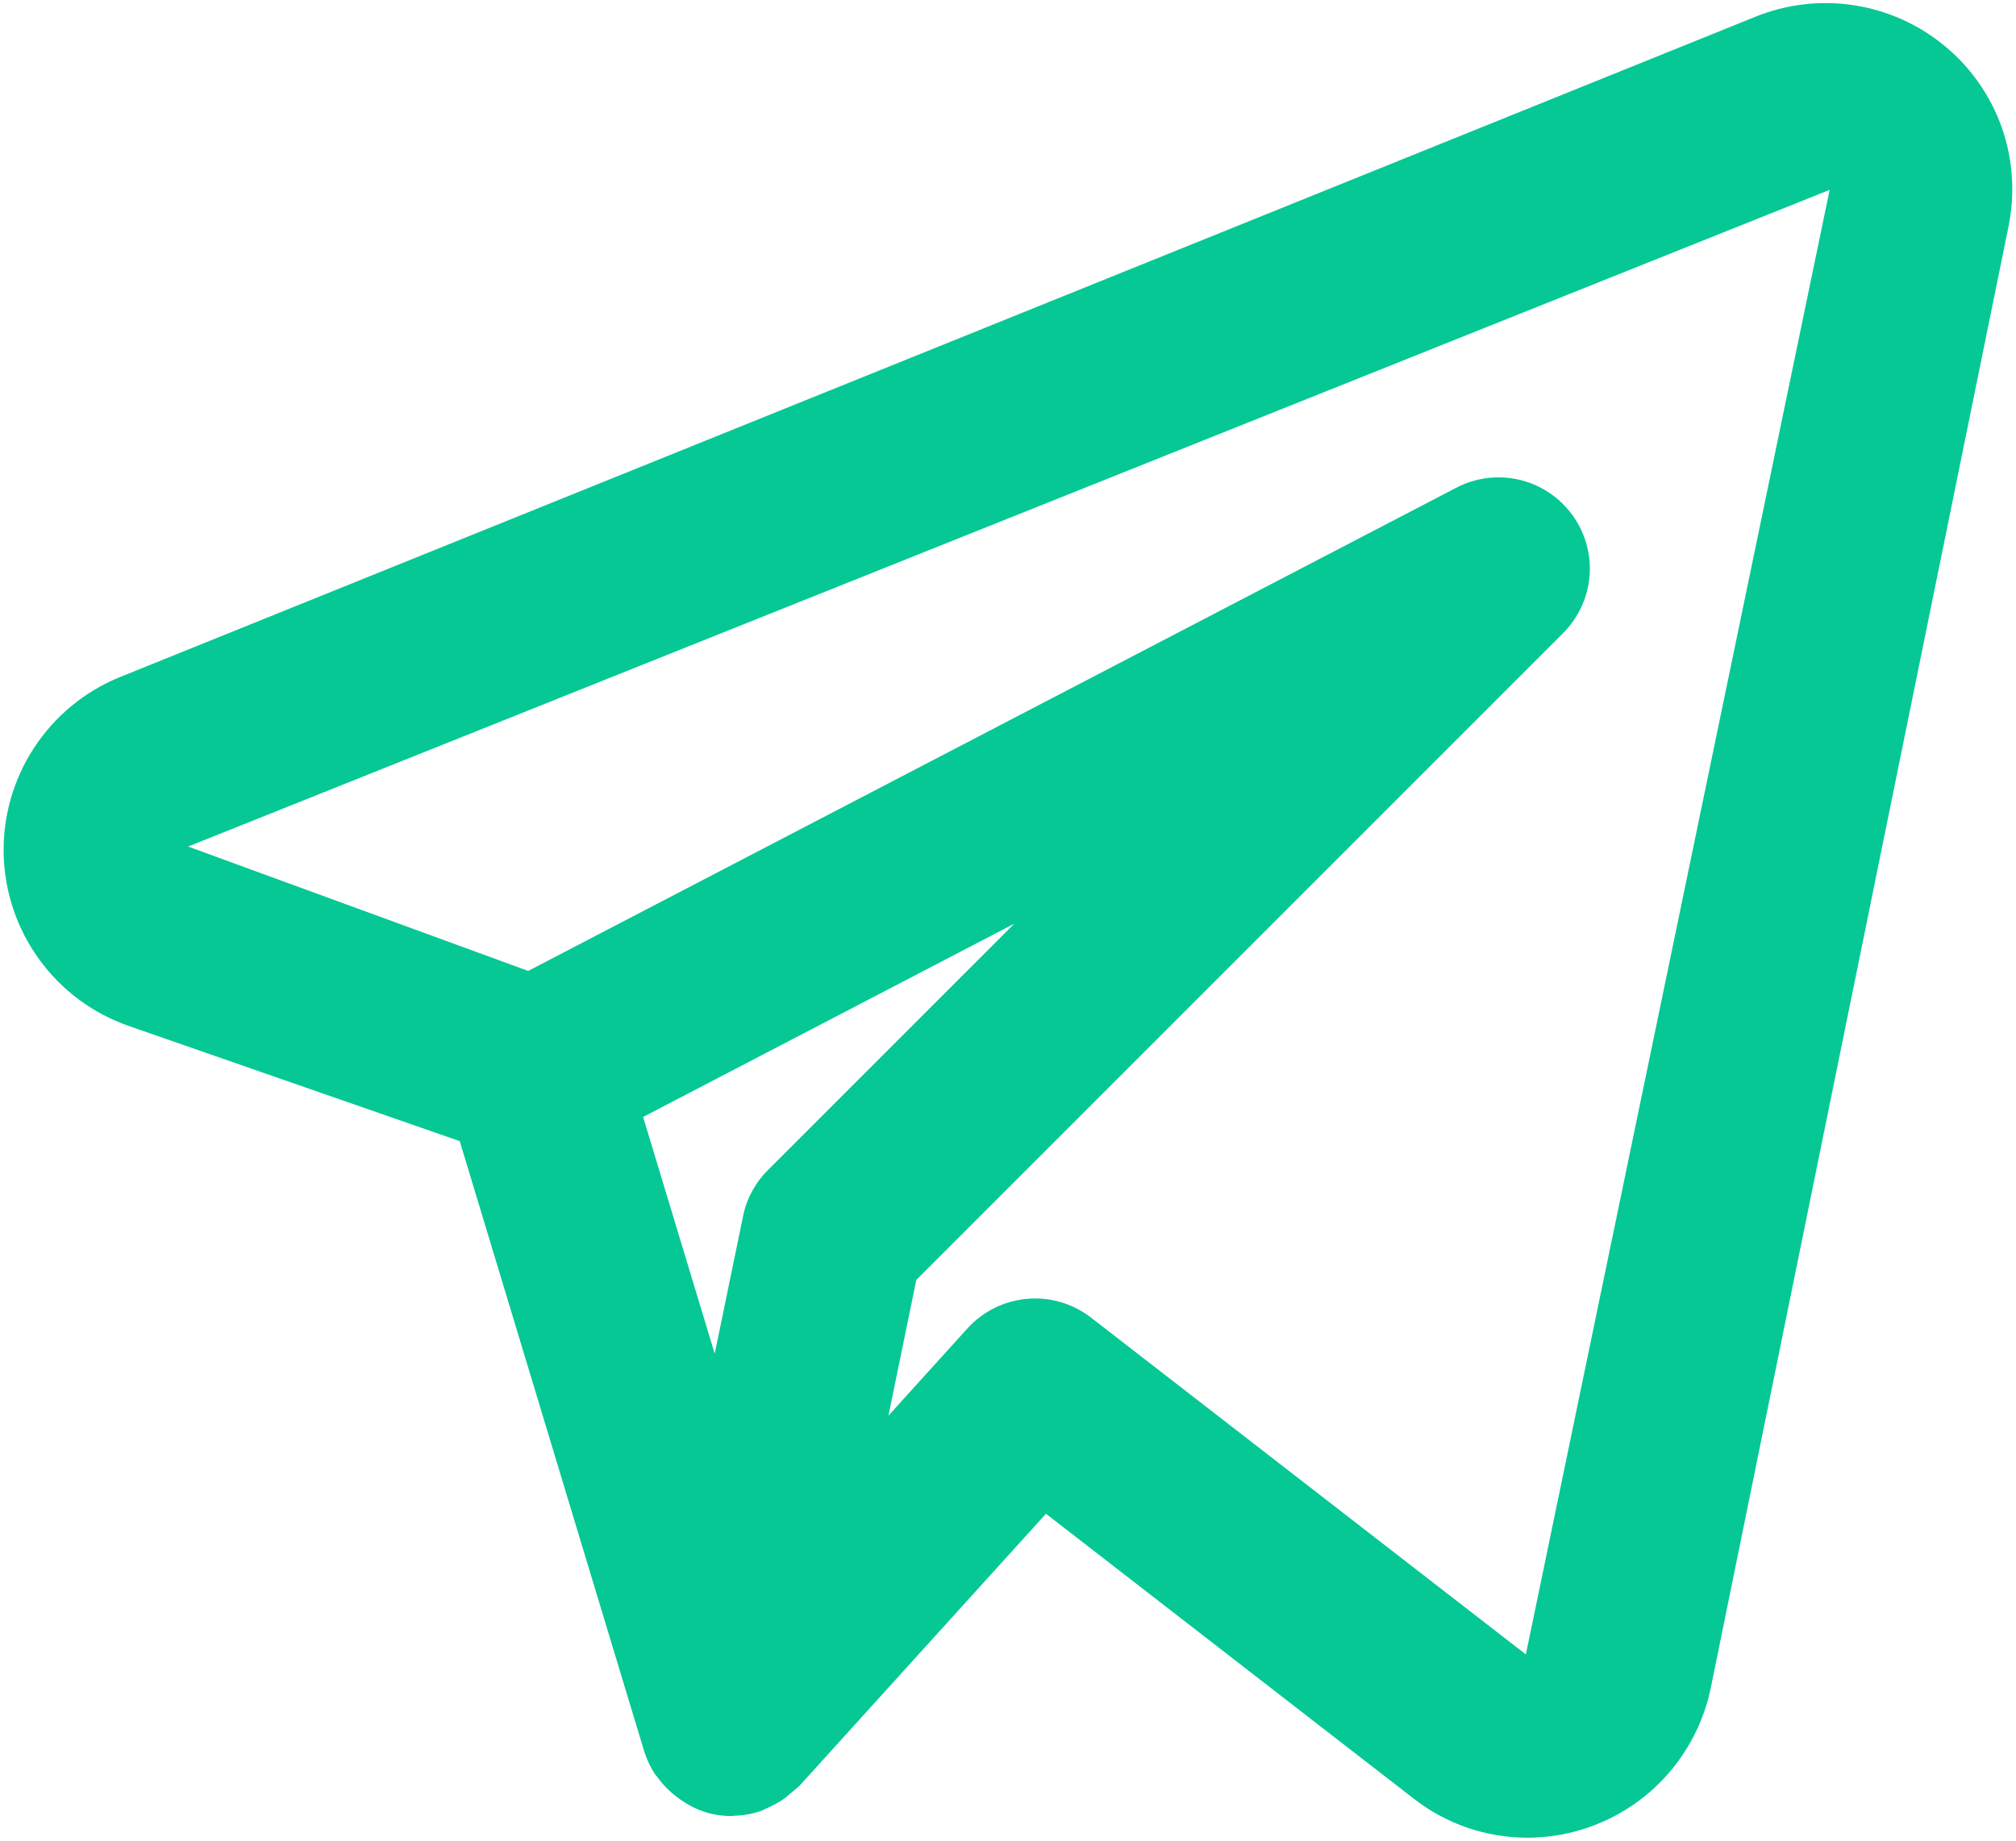
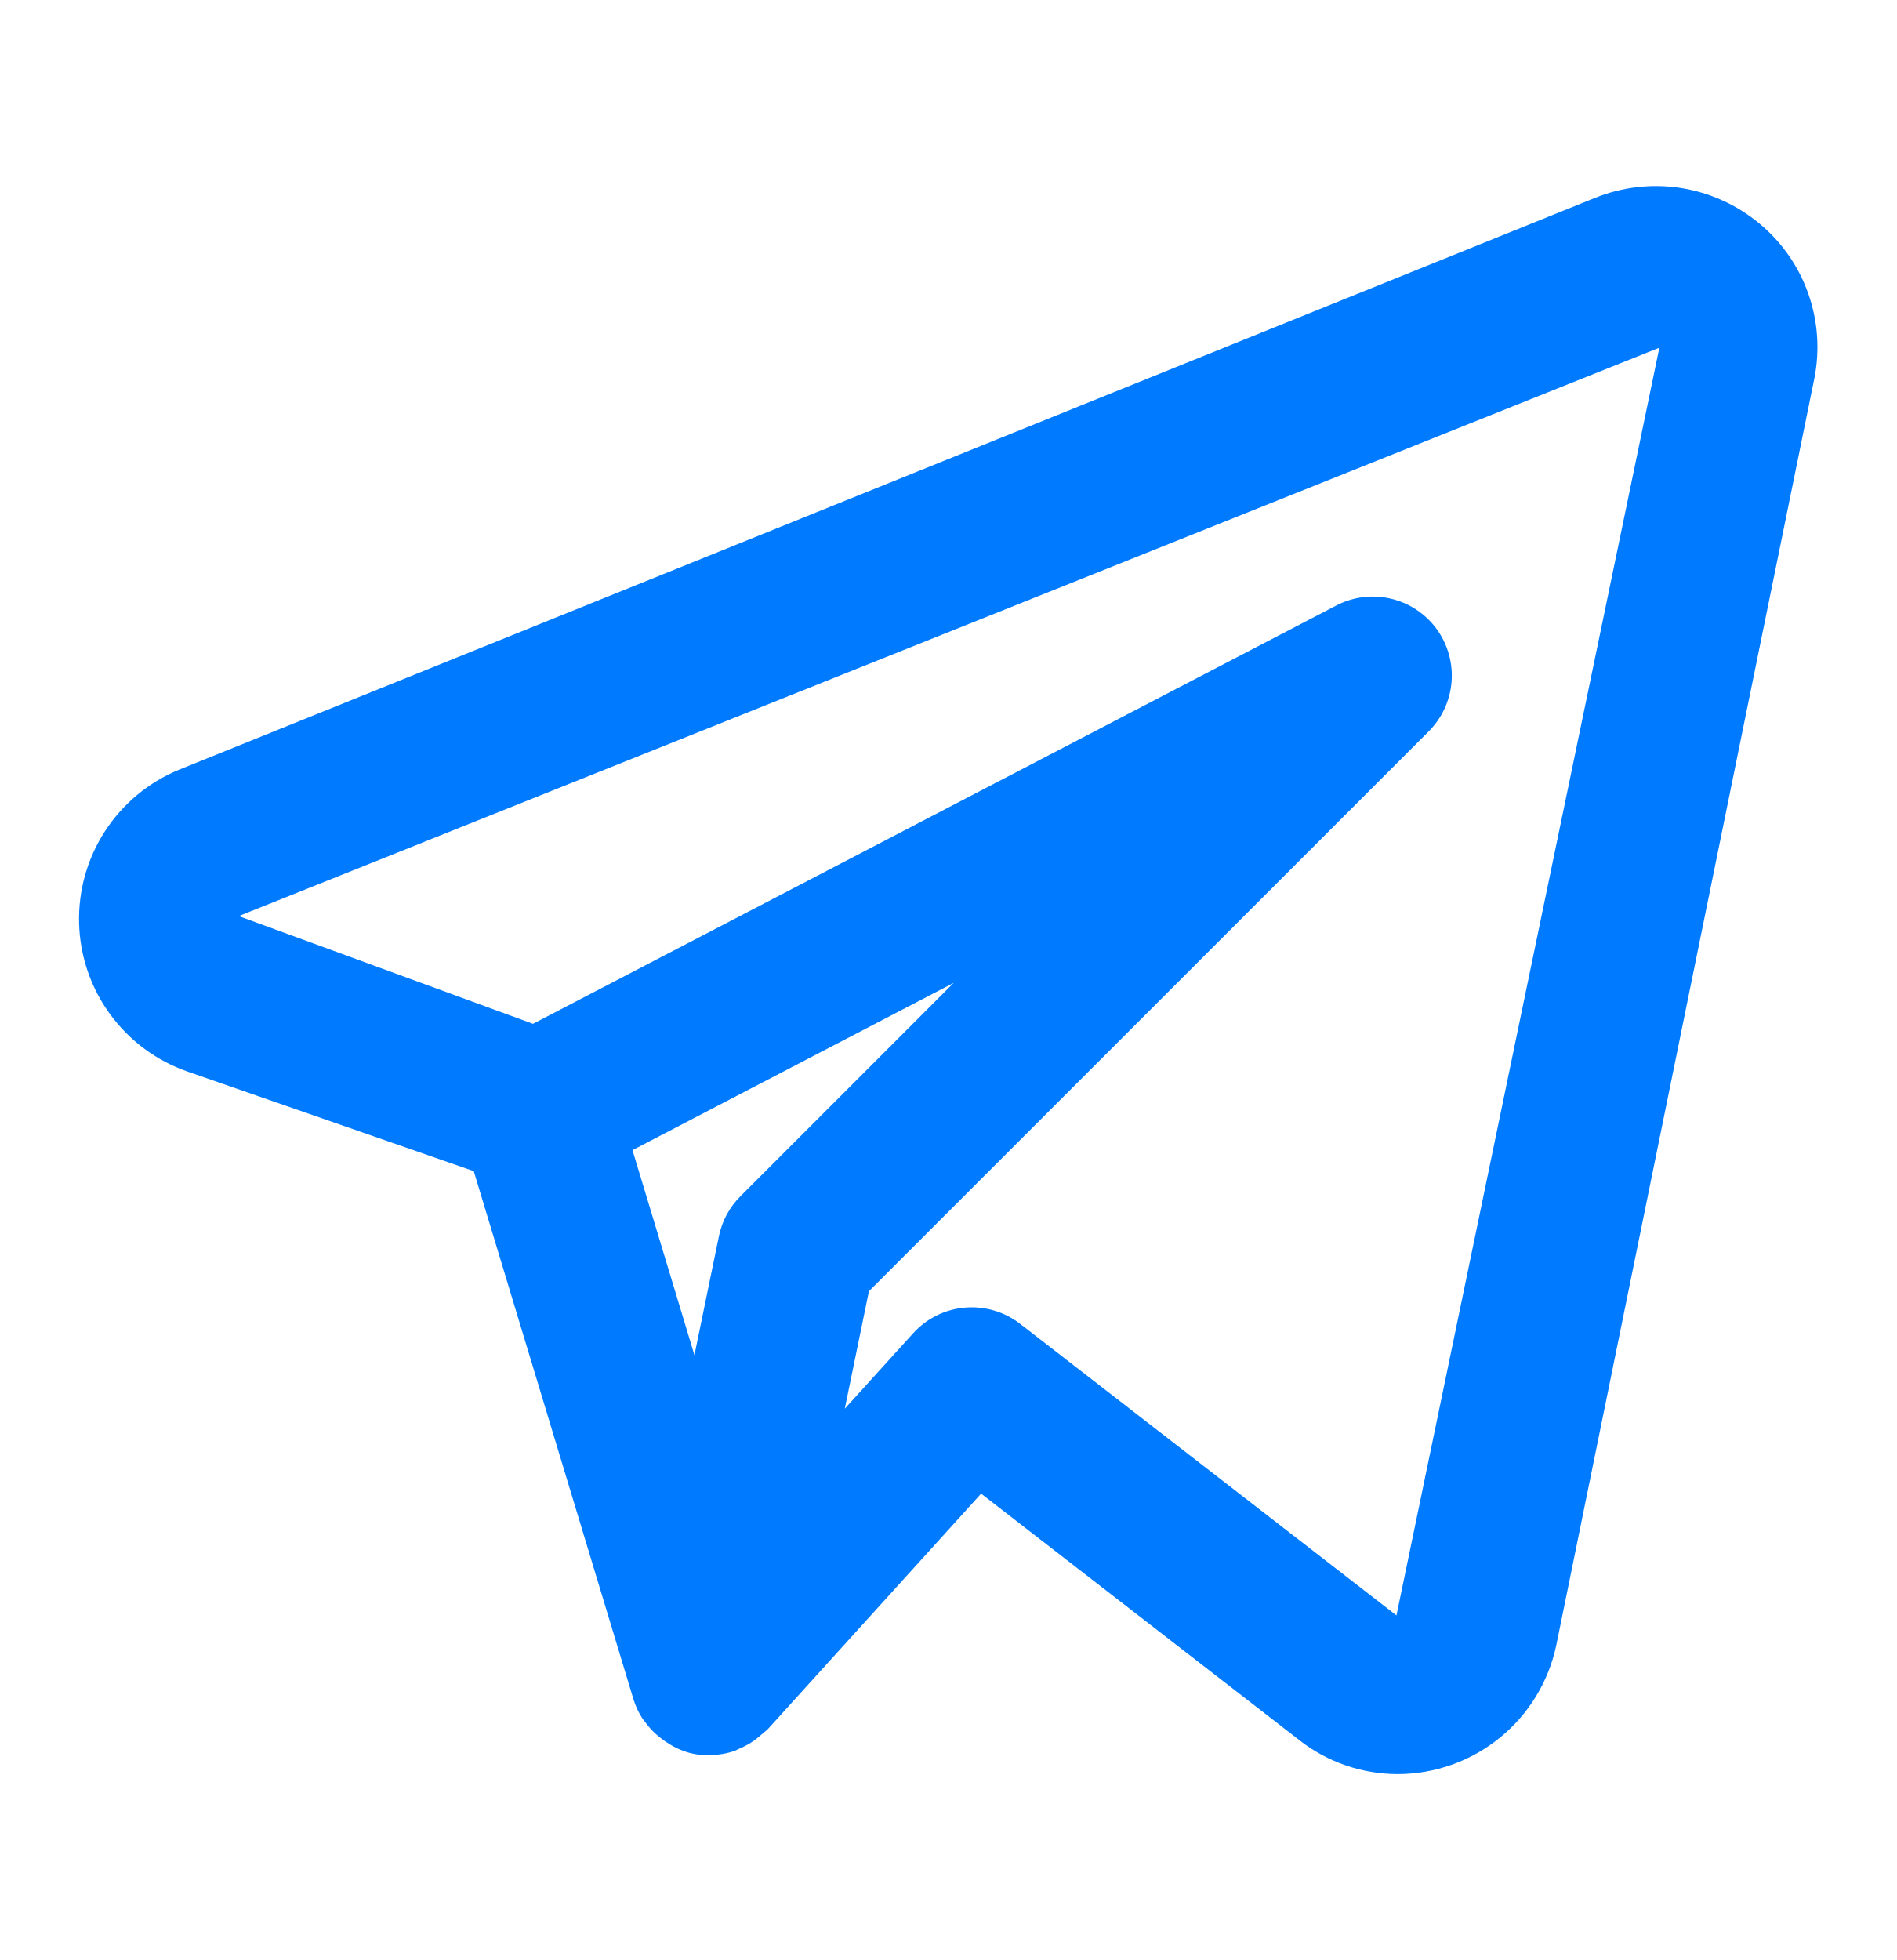
- <svg xmlns="http://www.w3.org/2000/svg" width="23" height="21" viewBox="0 0 23 21" fill="none">
-   <path d="M22.192 0.529C21.896 0.282 21.538 0.12 21.157 0.061C20.775 0.001 20.385 0.046 20.027 0.191L1.36 7.728C0.961 7.892 0.621 8.174 0.386 8.536C0.15 8.898 0.03 9.323 0.042 9.754C0.054 10.186 0.197 10.604 0.452 10.952C0.706 11.3 1.061 11.563 1.469 11.705L5.245 13.019L7.349 19.979C7.378 20.072 7.42 20.16 7.473 20.242C7.481 20.254 7.492 20.263 7.501 20.276C7.562 20.361 7.637 20.437 7.721 20.5C7.745 20.519 7.768 20.536 7.794 20.552C7.893 20.618 8.002 20.666 8.117 20.694L8.13 20.695L8.137 20.698C8.206 20.712 8.277 20.719 8.347 20.719C8.354 20.719 8.36 20.716 8.367 20.716C8.474 20.714 8.579 20.696 8.681 20.661C8.704 20.653 8.724 20.64 8.747 20.63C8.822 20.599 8.894 20.559 8.96 20.511C9.013 20.466 9.066 20.422 9.118 20.377L11.933 17.27L16.131 20.522C16.501 20.81 16.956 20.966 17.424 20.966C17.915 20.966 18.391 20.796 18.772 20.487C19.152 20.177 19.415 19.746 19.516 19.266L22.915 2.582C22.991 2.206 22.965 1.817 22.838 1.455C22.71 1.094 22.487 0.773 22.192 0.529ZM8.76 13.35C8.616 13.494 8.517 13.677 8.477 13.877L8.154 15.444L7.337 12.743L11.572 10.538L8.76 13.35ZM17.408 18.875L12.447 15.032C12.239 14.871 11.979 14.795 11.718 14.818C11.456 14.841 11.213 14.962 11.037 15.156L10.136 16.151L10.454 14.602L17.832 7.224C18.008 7.048 18.116 6.815 18.135 6.567C18.154 6.319 18.083 6.072 17.936 5.872C17.789 5.671 17.575 5.53 17.332 5.473C17.09 5.417 16.835 5.449 16.615 5.564L6.026 11.077L2.146 9.658L20.874 2.166L17.408 18.875Z" fill="#06C895" />
+ <svg xmlns="http://www.w3.org/2000/svg" width="30" height="31" viewBox="0 0 30 31" fill="none">
+   <path d="M27.831 3.535C27.475 3.239 27.045 3.045 26.588 2.973C26.131 2.902 25.662 2.956 25.233 3.129L2.832 12.174C2.353 12.371 1.945 12.709 1.663 13.143C1.38 13.577 1.237 14.087 1.251 14.605C1.265 15.123 1.436 15.624 1.742 16.042C2.048 16.461 2.474 16.776 2.963 16.947L7.494 18.523L10.02 26.875C10.054 26.986 10.104 27.092 10.168 27.19C10.177 27.205 10.191 27.216 10.201 27.231C10.275 27.334 10.364 27.425 10.466 27.5C10.494 27.522 10.522 27.543 10.553 27.562C10.671 27.641 10.803 27.699 10.941 27.733L10.956 27.734L10.964 27.738C11.047 27.754 11.132 27.763 11.217 27.763C11.225 27.763 11.232 27.759 11.241 27.759C11.369 27.757 11.496 27.735 11.617 27.694C11.645 27.684 11.669 27.668 11.697 27.656C11.787 27.619 11.873 27.571 11.952 27.513C12.015 27.46 12.079 27.406 12.142 27.353L15.52 23.624L20.558 27.526C21.001 27.872 21.547 28.059 22.109 28.06C22.698 28.059 23.269 27.856 23.726 27.484C24.183 27.113 24.498 26.595 24.619 26.019L28.698 5.998C28.79 5.547 28.758 5.08 28.605 4.646C28.453 4.212 28.185 3.828 27.831 3.535ZM11.713 18.92C11.539 19.093 11.421 19.313 11.372 19.553L10.985 21.433L10.005 18.191L15.087 15.545L11.713 18.92ZM22.09 25.55L16.137 20.938C15.887 20.746 15.575 20.654 15.261 20.682C14.948 20.709 14.656 20.854 14.445 21.087L13.363 22.281L13.745 20.423L22.599 11.569C22.81 11.358 22.939 11.079 22.962 10.781C22.985 10.483 22.9 10.187 22.724 9.946C22.547 9.705 22.29 9.536 21.999 9.468C21.708 9.4 21.402 9.439 21.138 9.577L8.431 16.193L3.776 14.489L26.249 5.499L22.09 25.55Z" fill="#007BFF" />
</svg>
